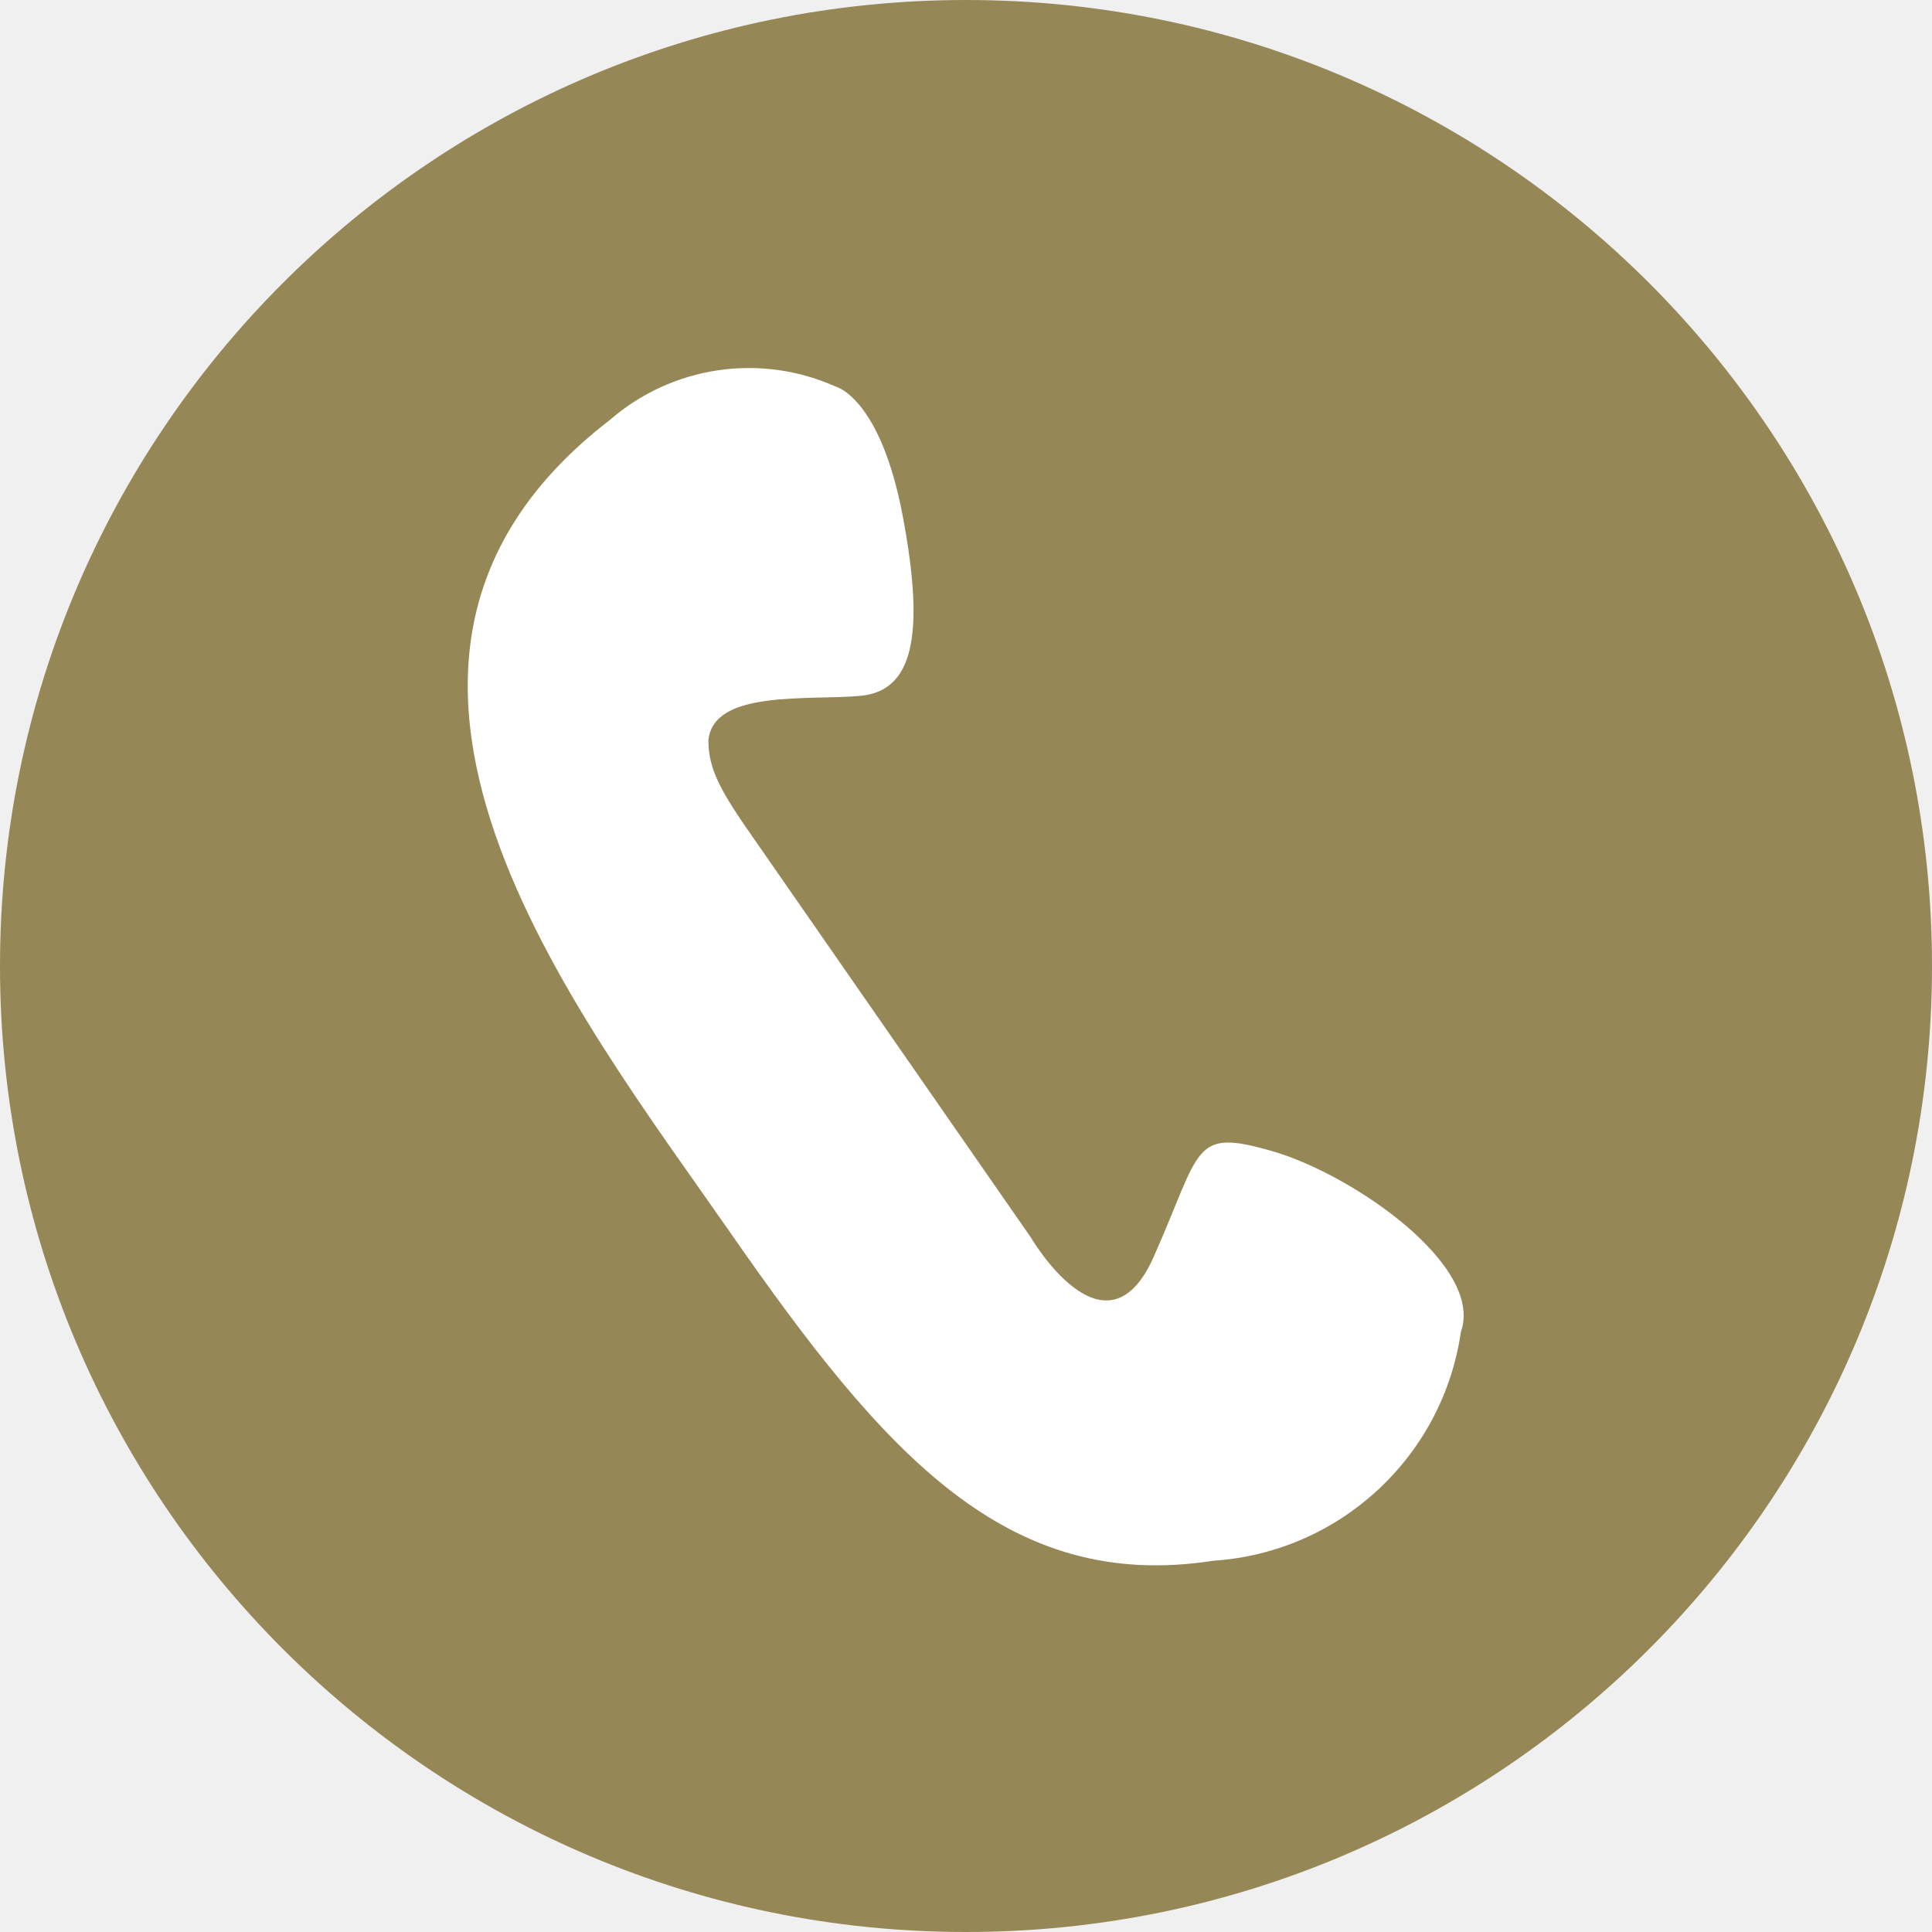
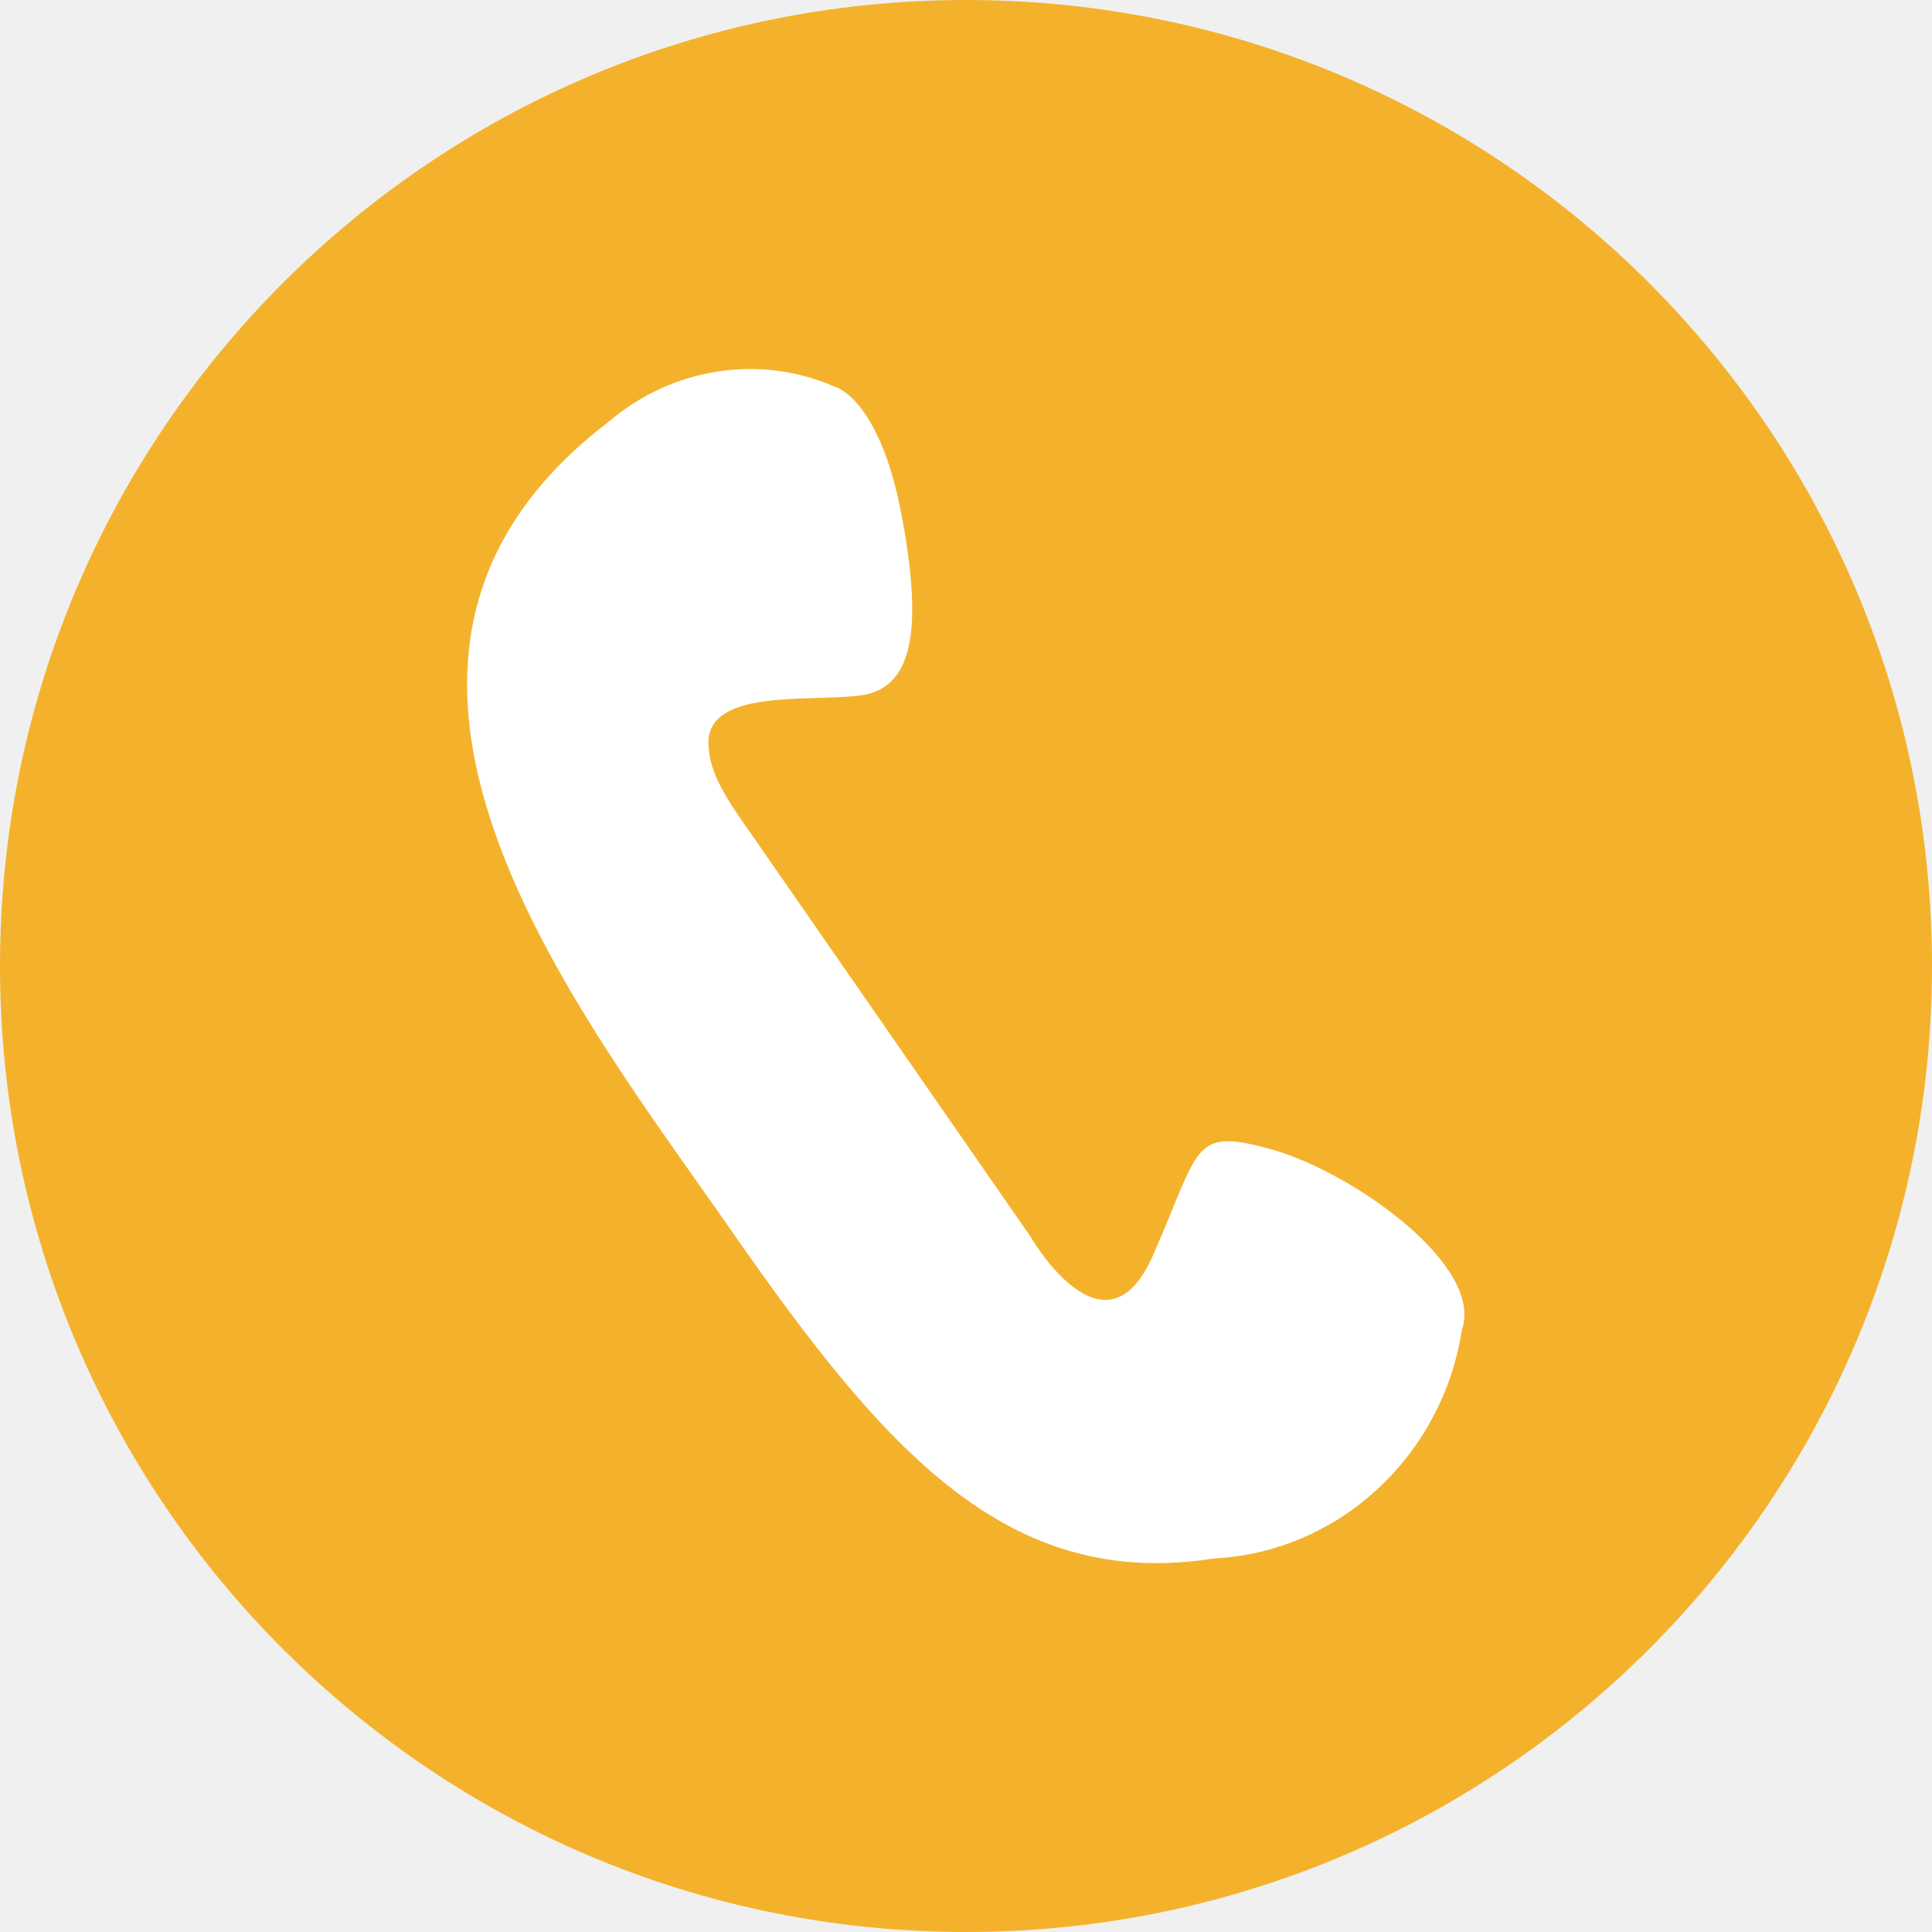
- <svg xmlns="http://www.w3.org/2000/svg" viewBox="0 0 60 60">
-   <defs>
-     <style>.cls-1{fill:#968757;}.cls-2{fill:none;}.cls-3{fill:#fff;}</style>
-   </defs>
-   <g id="圖層_2" data-name="圖層 2">
-     <g id="圖層_1-2" data-name="圖層 1">
-       <circle class="cls-1" cx="30" cy="30" r="30" />
-       <rect class="cls-2" x="14.42" y="14.42" width="31.16" height="31.16" />
-       <g id="圖層_2-2" data-name="圖層 2">
-         <g id="圖層_2-2-2" data-name="圖層 2-2">
-           <path class="cls-3" d="M25.94,12s1.4.32,2.1,4.05.3,5.41-1.32,5.56S22.14,21.41,22,23c0,.9.4,1.6,1.38,3L32,38.41s2.33,4,3.83.62,1.18-4,3.68-3.28,6.59,3.56,5.86,5.61a8.32,8.32,0,0,1-7.69,7.11c-6.43,1-10.23-3.33-15-10.19S9.22,20.53,18.93,13.05A6.59,6.59,0,0,1,25.94,12Z" />
-         </g>
+ <svg xmlns="http://www.w3.org/2000/svg" version="1.1" id="圖層_1" x="0px" y="0px" viewBox="0 0 60 60" style="enable-background:new 0 0 60 60;" xml:space="preserve">
+   <style type="text/css">
+ 	.st0{fill:#F4B22C;}
+ 	.st1{fill:none;}
+ 	.st2{fill:#FFFFFF;}
+ </style>
+   <g id="圖層_1-2">
+     <circle class="st0" cx="30" cy="30" r="30" />
+     <rect x="14.4" y="14.4" class="st1" width="31.2" height="31.2" />
+     <g id="圖層_2-2">
+       <g id="圖層_2-2-2">
+         <path class="st2" d="M25.9,12c0,0,1.4,0.3,2.1,4s0.3,5.4-1.3,5.6S22.1,21.4,22,23c0,0.9,0.4,1.6,1.4,3L32,38.4c0,0,2.3,4,3.8,0.6     s1.2-4,3.7-3.3s6.6,3.6,5.9,5.6c-0.6,3.9-3.8,6.9-7.7,7.1c-6.4,1-10.2-3.3-15-10.2S9.2,20.5,18.9,13.1C20.9,11.4,23.6,11,25.9,12     z" />
      </g>
    </g>
  </g>
</svg>
